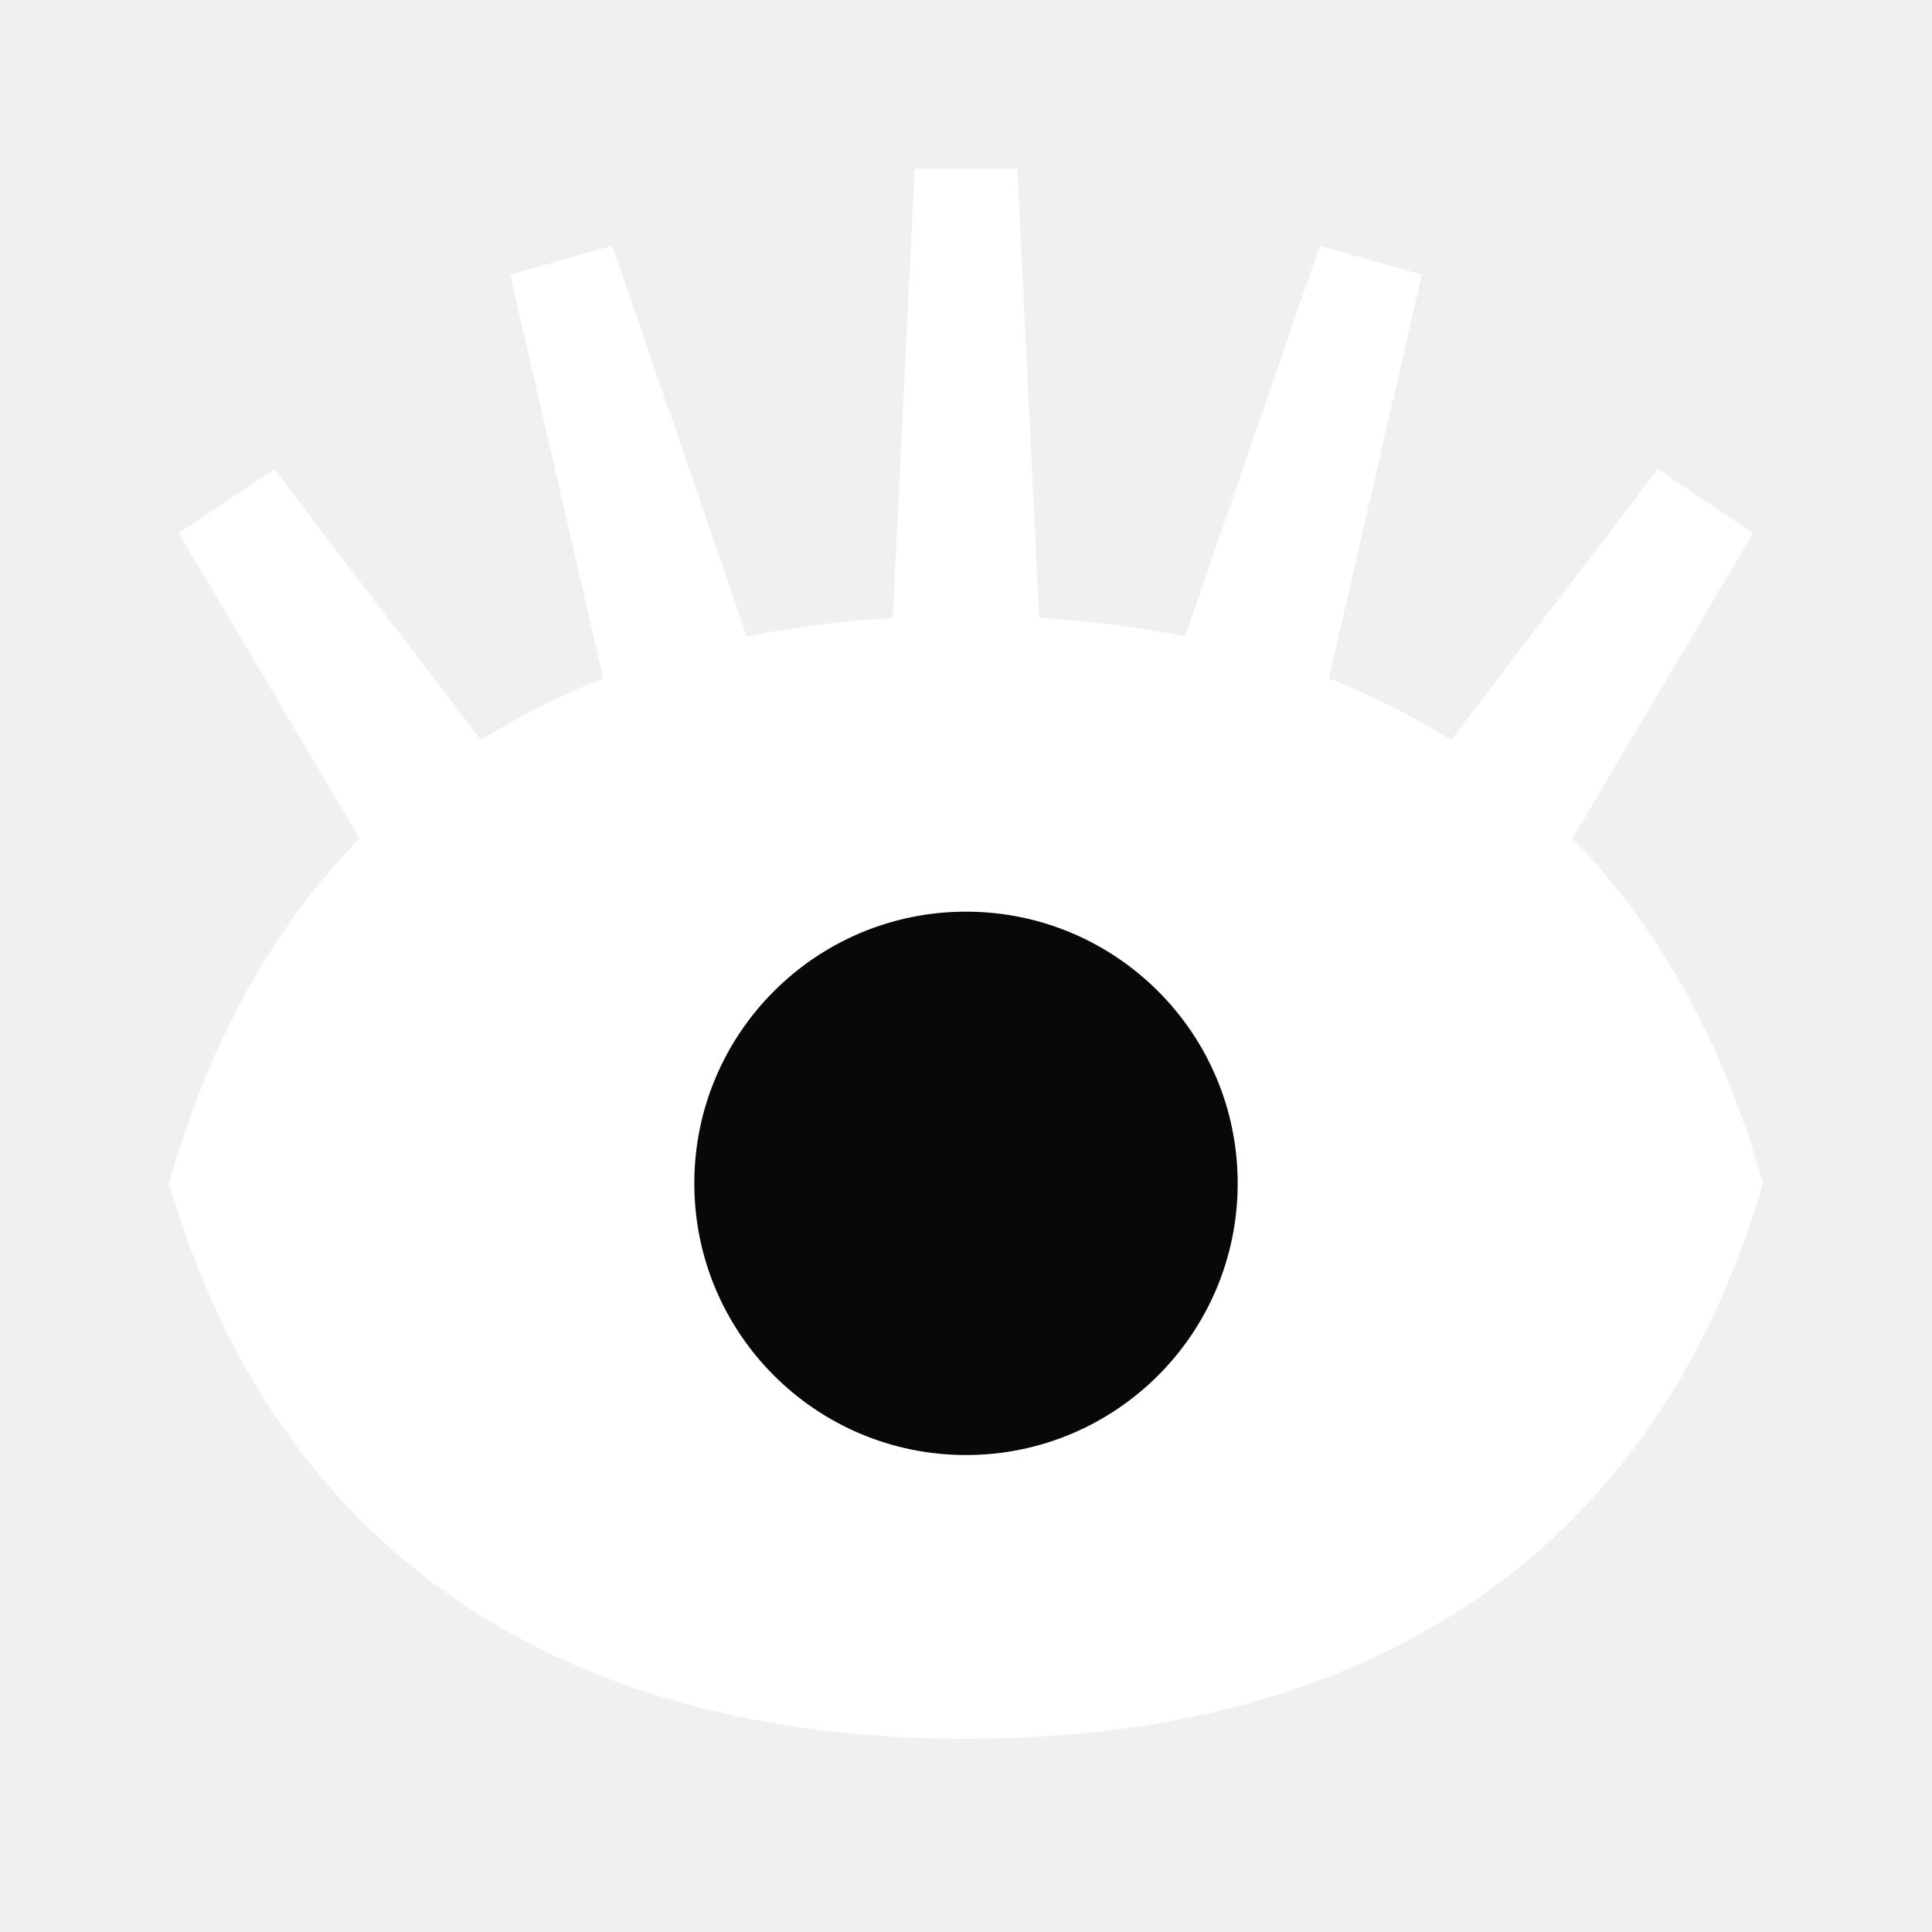
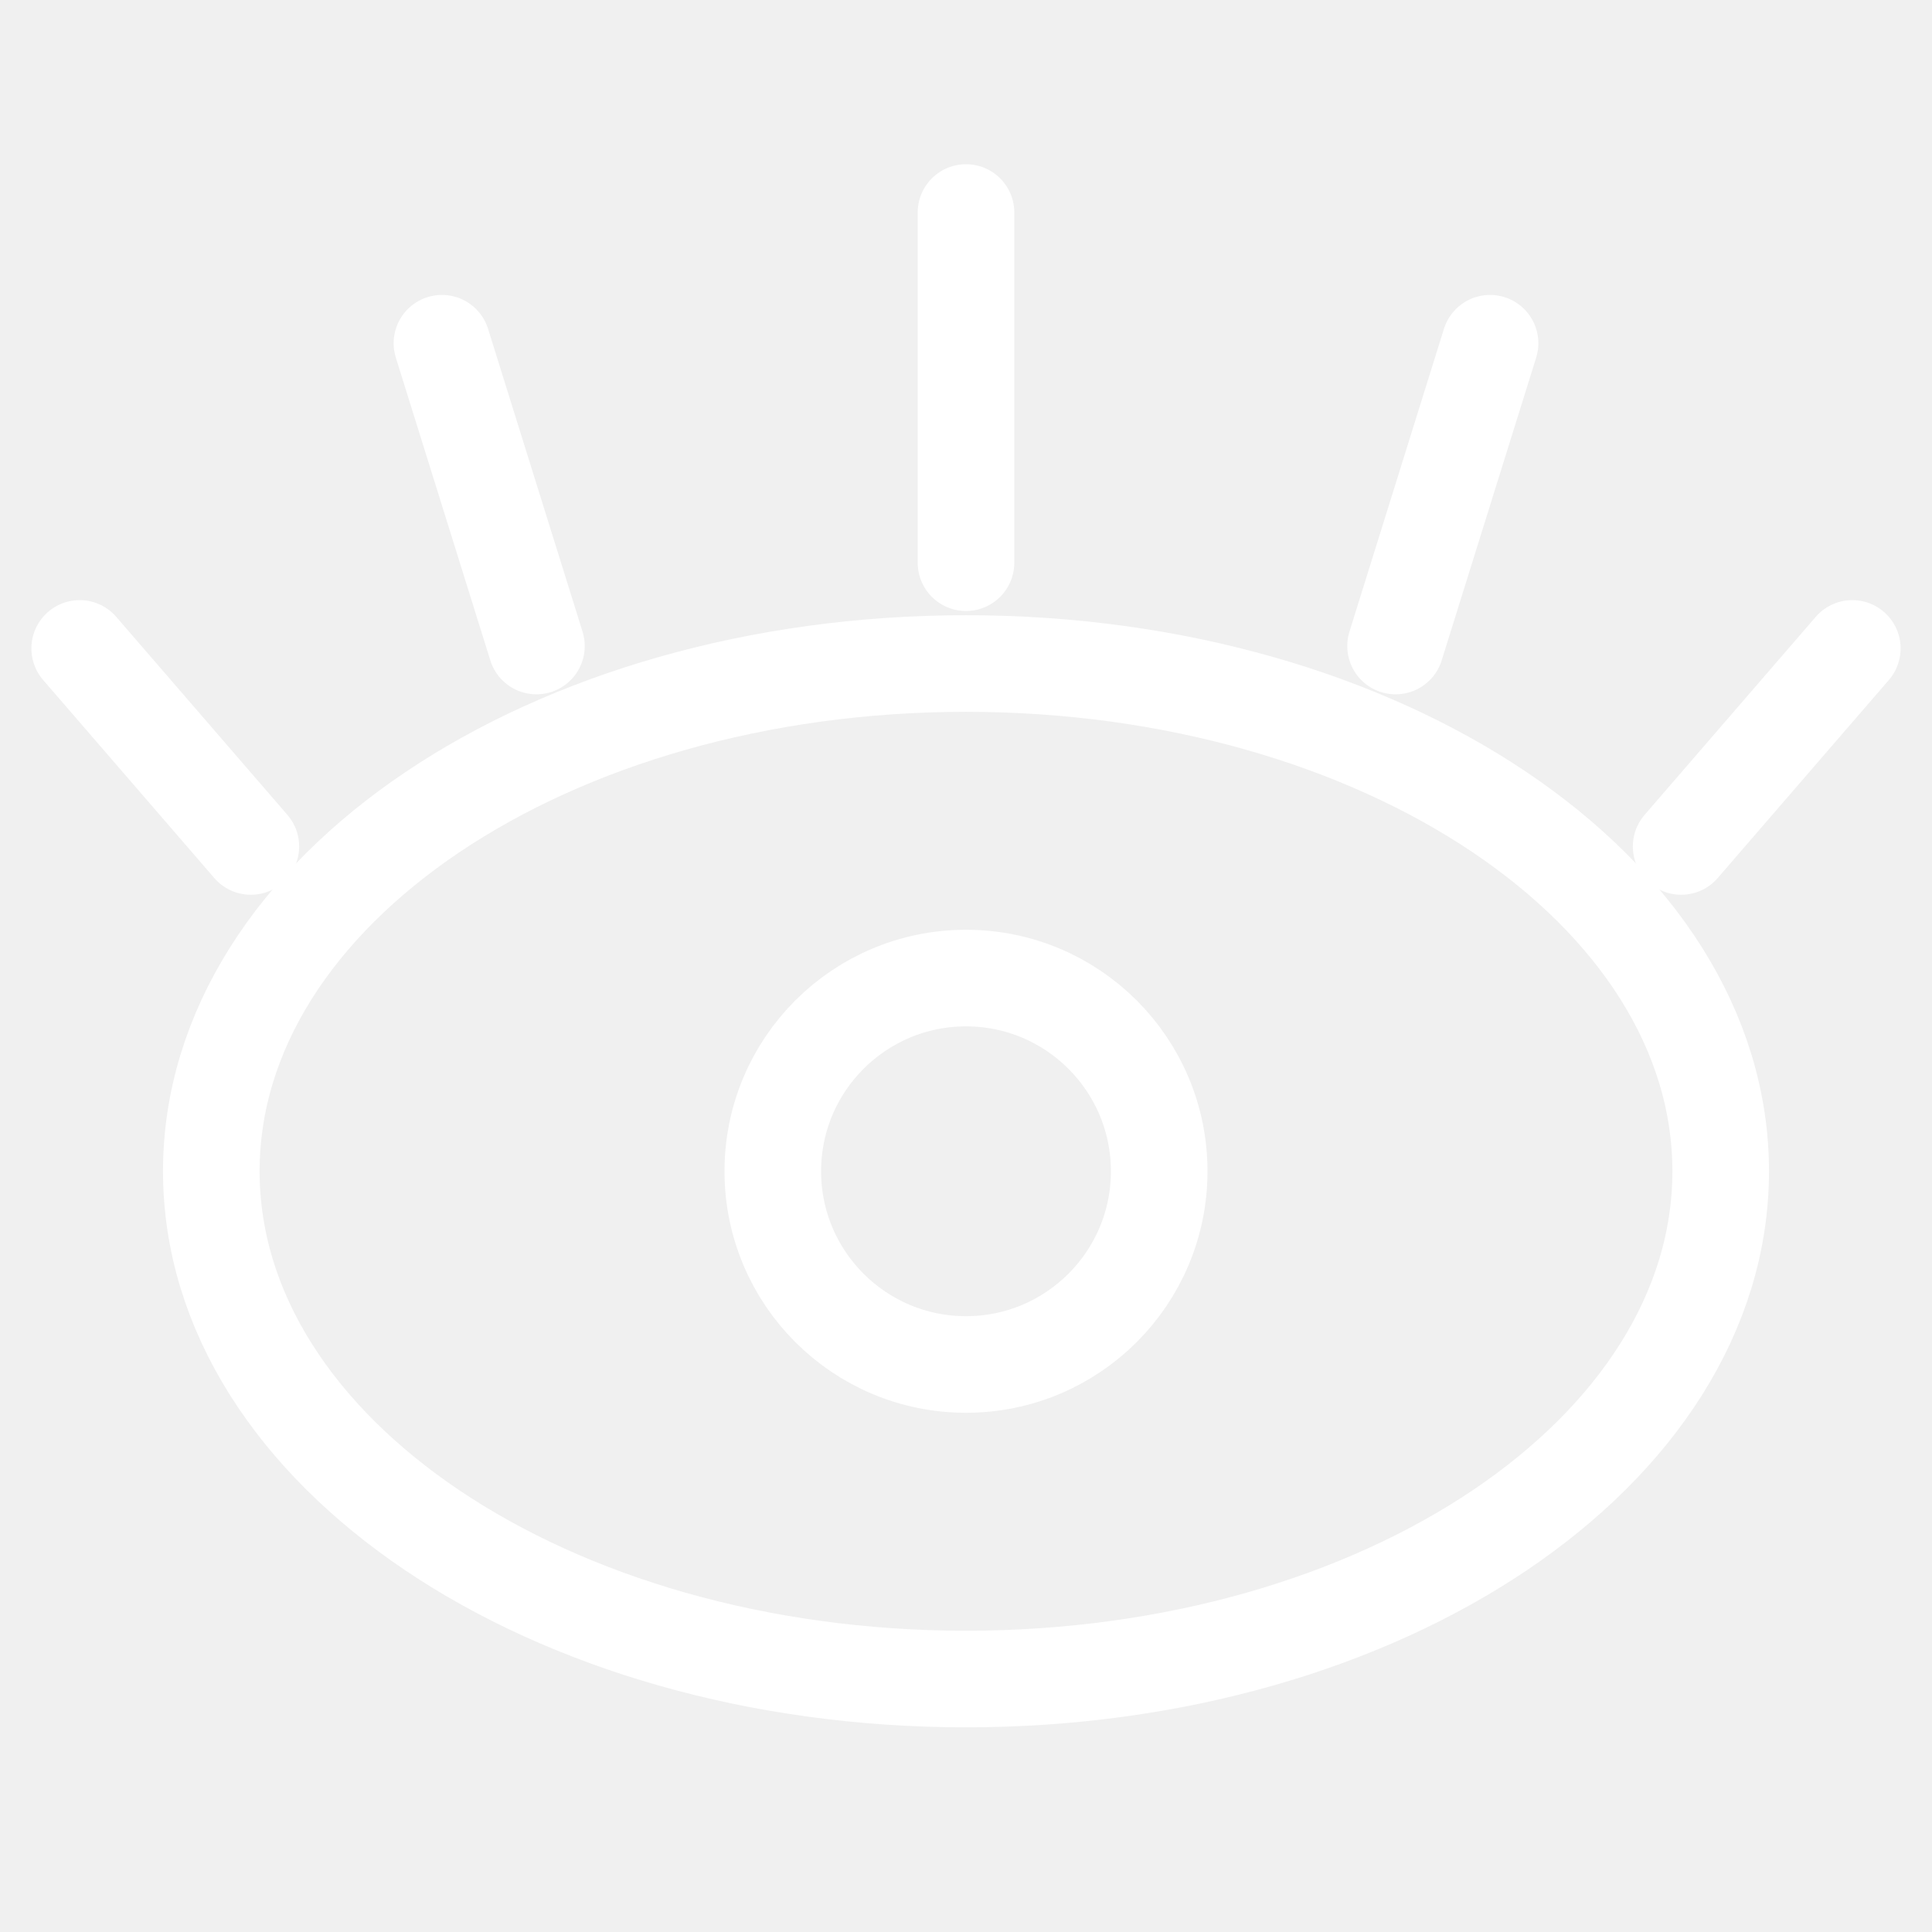
- <svg xmlns="http://www.w3.org/2000/svg" width="32" height="32" viewBox="0 0 32 32" fill="none">
-   <path d="M2.8 19.6C4.6 13.2 9.4 10.2 16 10.2s11.4 3 13.2 9.4c-1.8 6.2-6.6 9.2-13.2 9.2s-11.4-3-13.2-9.2z" fill="#ffffff" />
-   <path d="M6.84 15.38 L2.96 8.83 L4.54 7.77 L9.16 13.82 Z     M10.25 12.36 L8.45 4.55 L10.14 4.07 L12.75 11.64 Z     M14.75 11.00 L15.15 2.80 L16.85 2.80 L17.25 11.00 Z     M19.25 11.64 L21.86 4.07 L23.55 4.55 L21.75 12.36 Z     M22.84 13.82 L27.46 7.77 L29.04 8.83 L25.16 15.38 Z" fill="#ffffff" />
-   <circle cx="16" cy="19.6" r="4.5" fill="#070909" />
+ <svg xmlns="http://www.w3.org/2000/svg" width="64" height="64" viewBox="0 0 64 64" fill="none">
+   <g stroke="#ffffff" stroke-linecap="round" stroke-linejoin="round" stroke-width="3.2">
+     <path d="M8.31 28.04 2.64 21.48M17.77 21.4 14.64 11.37M32 18.64V7.04M46.23 21.4 49.36 11.37M55.69 28.04 61.36 21.48" />
+     <path d="M32 21.98C45.81 21.98 57 29.51 57 38.8C57 48.09 45.81 55.62 32 55.62C18.19 55.62 7 48.09 7 38.8C7 29.51 18.19 21.98 32 21.98Z" />
+     <circle cx="32" cy="38.8" r="6.4" />
+   </g>
</svg>
